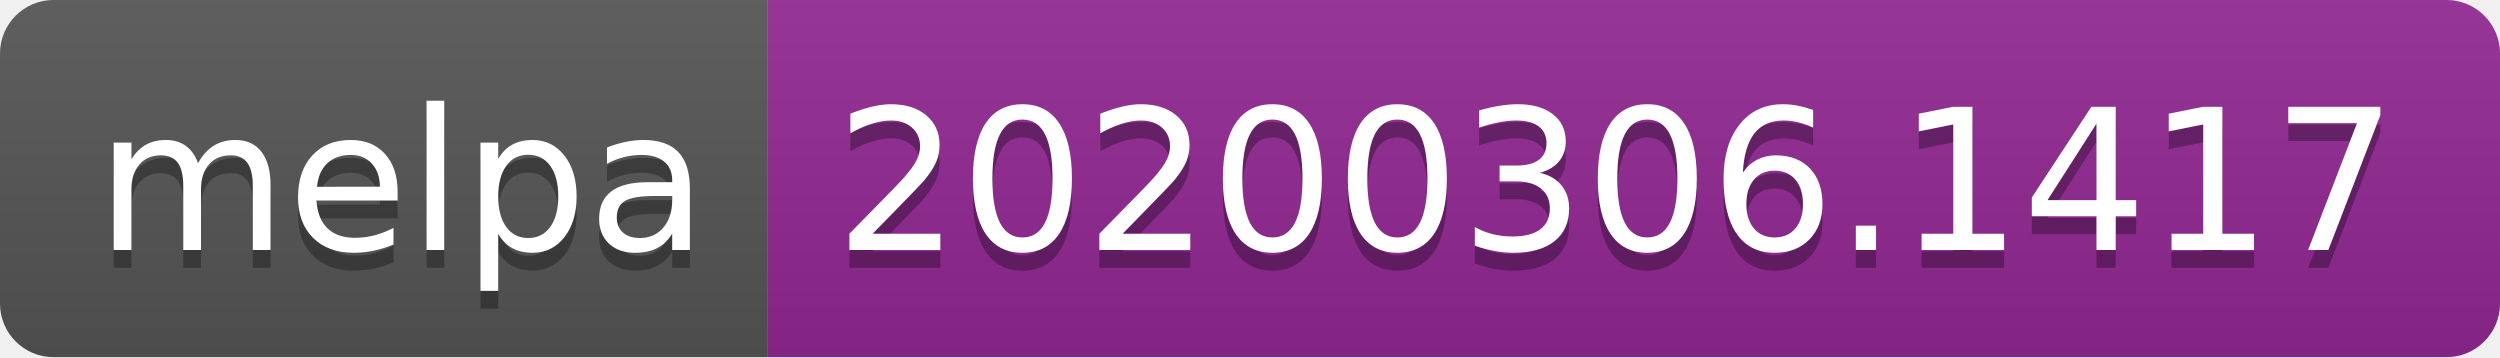
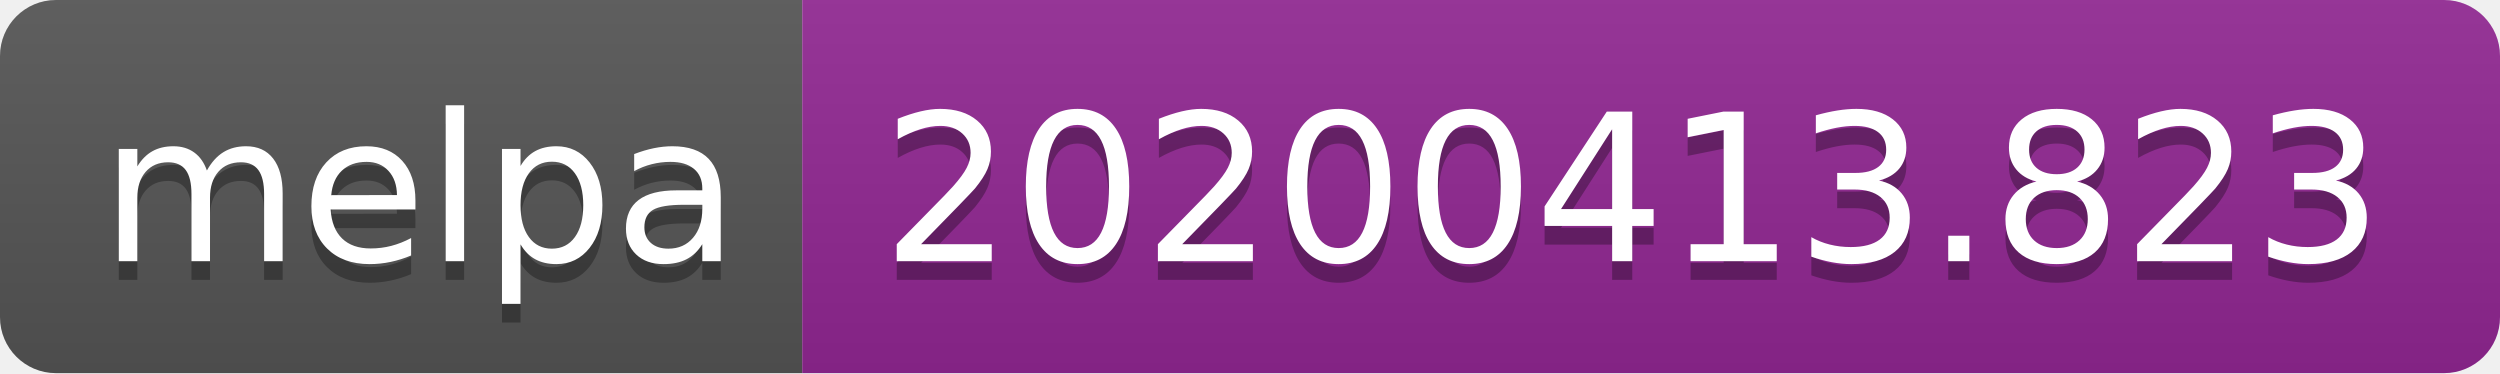
- <svg xmlns="http://www.w3.org/2000/svg" width="140" height="20">
+ <svg xmlns="http://www.w3.org/2000/svg" width="134" height="20">
  <linearGradient id="b" x2="0" y2="100%">
    <stop offset="0" stop-color="#bbb" stop-opacity=".1" />
    <stop offset="1" stop-opacity=".1" />
  </linearGradient>
  <clipPath id="a">
-     <rect width="140" height="20" rx="3" fill="#fff" />
+     <rect width="134" height="20" rx="3" fill="#fff" />
  </clipPath>
  <g clip-path="url(#a)">
    <path fill="#555" d="M0 0h43v20H0z" />
-     <path fill="#922793" d="M43 0h97v20H43z" />
-     <path fill="url(#b)" d="M0 0h140v20H0z" />
+     <path fill="#922793" d="M43 0h91v20H43z" />
+     <path fill="url(#b)" d="M0 0h134v20H0z" />
  </g>
  <g fill="#fff" text-anchor="middle" font-family="DejaVu Sans,Verdana,Geneva,sans-serif" font-size="110">
    <text x="225" y="150" fill="#010101" fill-opacity=".3" transform="scale(.1)" textLength="330">melpa</text>
    <text x="225" y="140" transform="scale(.1)" textLength="330">melpa</text>
-     <text x="905" y="150" fill="#010101" fill-opacity=".3" transform="scale(.1)" textLength="870">20200306.1417</text>
-     <text x="905" y="140" transform="scale(.1)" textLength="870">20200306.1417</text>
+     <text x="875" y="150" fill="#010101" fill-opacity=".3" transform="scale(.1)" textLength="810">20200413.823</text>
+     <text x="875" y="140" transform="scale(.1)" textLength="810">20200413.823</text>
  </g>
</svg>
